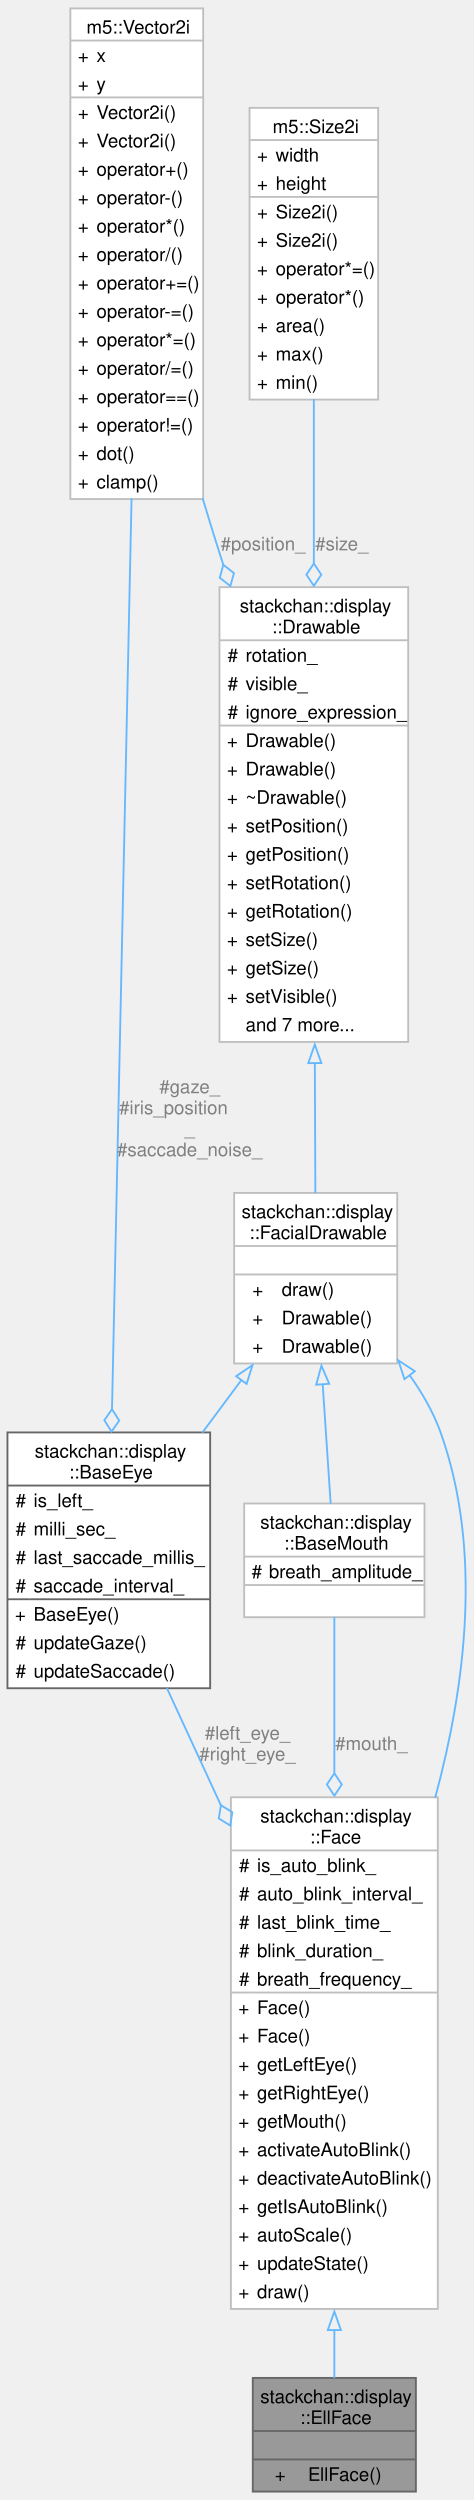
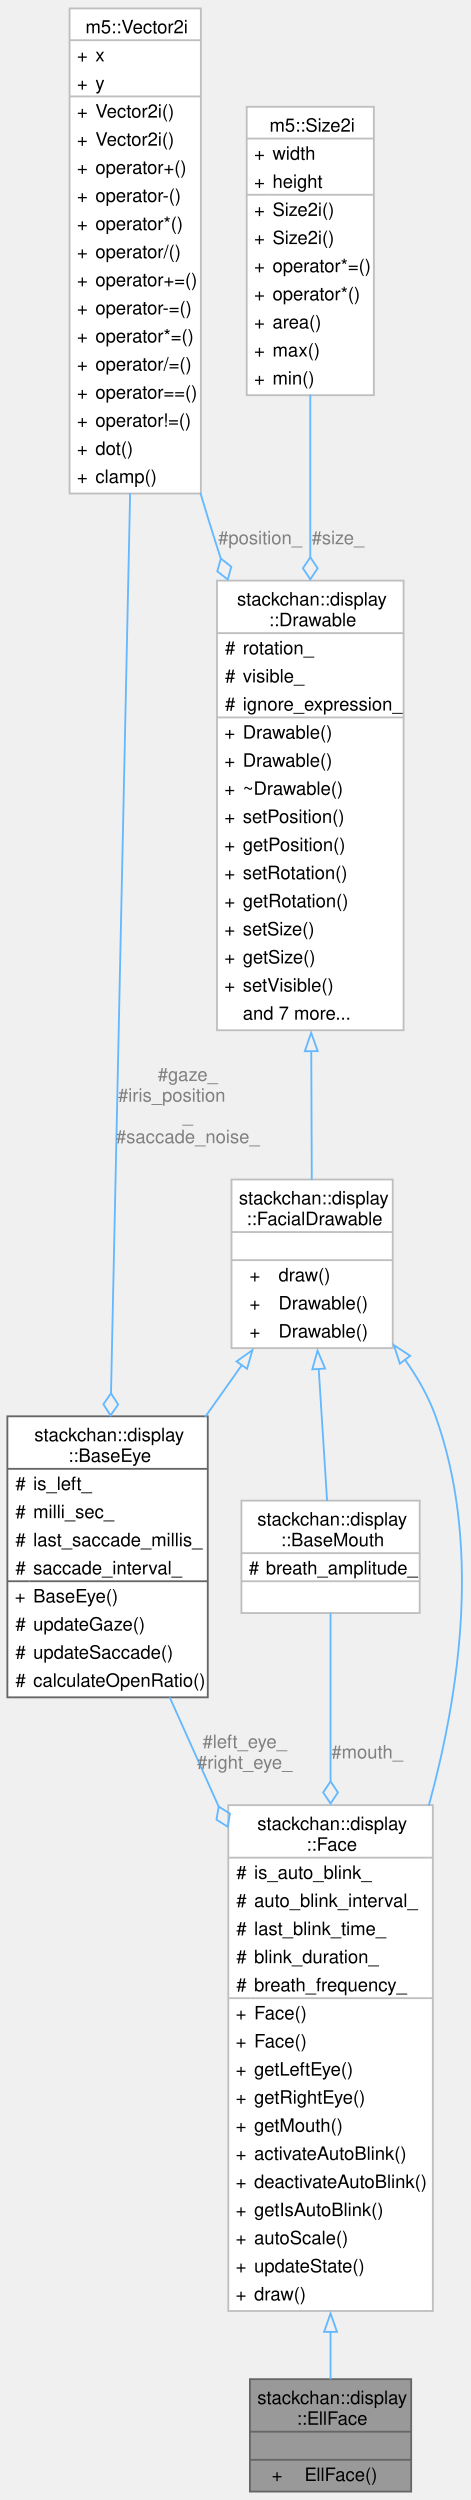
- <svg xmlns="http://www.w3.org/2000/svg" xmlns:xlink="http://www.w3.org/1999/xlink" width="254pt" height="1340pt" viewBox="0.00 0.00 254.24 1340.25">
-   <g id="graph0" class="graph" transform="scale(1 1) rotate(0) translate(4 1336.25)">
+ <svg xmlns="http://www.w3.org/2000/svg" xmlns:xlink="http://www.w3.org/1999/xlink" width="255pt" height="1356pt" viewBox="0.00 0.00 255.12 1355.50">
+   <g id="graph0" class="graph" transform="scale(1 1) rotate(0) translate(4 1351.5)">
    <g id="Node000001" class="node">
      <g id="a_Node000001">
        <a xlink:title=" ">
          <polygon fill="#999999" stroke="none" points="219.12,-61 131.62,-61 131.62,0 219.12,0 219.12,-61" />
          <text text-anchor="start" x="135.62" y="-47.5" font-family="Helvetica,sans-Serif" font-size="10.00">stackchan::display</text>
          <text text-anchor="start" x="157" y="-36.25" font-family="Helvetica,sans-Serif" font-size="10.00">::EllFace</text>
          <text text-anchor="start" x="173.88" y="-21" font-family="Helvetica,sans-Serif" font-size="10.00"> </text>
          <text text-anchor="start" x="143.44" y="-5.75" font-family="Helvetica,sans-Serif" font-size="10.00">+</text>
          <text text-anchor="start" x="161.25" y="-5.75" font-family="Helvetica,sans-Serif" font-size="10.00">EllFace()</text>
          <polygon fill="#666666" stroke="#666666" points="131.62,-32.5 131.62,-32.5 219.12,-32.5 219.12,-32.5 131.62,-32.5" />
          <polygon fill="#666666" stroke="#666666" points="131.62,-17.25 131.62,-17.25 219.12,-17.25 219.12,-17.25 131.62,-17.25" />
          <polygon fill="none" stroke="#666666" points="131.62,0 131.62,-61 219.12,-61 219.12,0 131.62,0" />
        </a>
      </g>
    </g>
    <g id="Node000002" class="node">
      <g id="a_Node000002">
        <a xlink:href="classstackchan_1_1display_1_1_face.html" target="_top" xlink:title=" ">
          <polygon fill="white" stroke="none" points="230.88,-372.5 119.88,-372.5 119.88,-98 230.88,-98 230.88,-372.5" />
          <text text-anchor="start" x="135.62" y="-359" font-family="Helvetica,sans-Serif" font-size="10.00">stackchan::display</text>
          <text text-anchor="start" x="162.25" y="-347.75" font-family="Helvetica,sans-Serif" font-size="10.00">::Face</text>
          <text text-anchor="start" x="124.25" y="-332.5" font-family="Helvetica,sans-Serif" font-size="10.00">#</text>
          <text text-anchor="start" x="133.88" y="-332.5" font-family="Helvetica,sans-Serif" font-size="10.00">is_auto_blink_</text>
          <text text-anchor="start" x="124.25" y="-317.25" font-family="Helvetica,sans-Serif" font-size="10.00">#</text>
          <text text-anchor="start" x="133.88" y="-317.25" font-family="Helvetica,sans-Serif" font-size="10.00">auto_blink_interval_</text>
          <text text-anchor="start" x="124.25" y="-302" font-family="Helvetica,sans-Serif" font-size="10.00">#</text>
          <text text-anchor="start" x="133.88" y="-302" font-family="Helvetica,sans-Serif" font-size="10.00">last_blink_time_</text>
          <text text-anchor="start" x="124.25" y="-286.75" font-family="Helvetica,sans-Serif" font-size="10.00">#</text>
          <text text-anchor="start" x="133.88" y="-286.75" font-family="Helvetica,sans-Serif" font-size="10.00">blink_duration_</text>
          <text text-anchor="start" x="124.25" y="-271.5" font-family="Helvetica,sans-Serif" font-size="10.00">#</text>
          <text text-anchor="start" x="133.88" y="-271.5" font-family="Helvetica,sans-Serif" font-size="10.00">breath_frequency_</text>
          <text text-anchor="start" x="123.88" y="-256.25" font-family="Helvetica,sans-Serif" font-size="10.00">+</text>
          <text text-anchor="start" x="133.88" y="-256.25" font-family="Helvetica,sans-Serif" font-size="10.00">Face()</text>
          <text text-anchor="start" x="123.88" y="-241" font-family="Helvetica,sans-Serif" font-size="10.00">+</text>
          <text text-anchor="start" x="133.88" y="-241" font-family="Helvetica,sans-Serif" font-size="10.00">Face()</text>
          <text text-anchor="start" x="123.88" y="-225.75" font-family="Helvetica,sans-Serif" font-size="10.00">+</text>
          <text text-anchor="start" x="133.88" y="-225.75" font-family="Helvetica,sans-Serif" font-size="10.00">getLeftEye()</text>
          <text text-anchor="start" x="123.88" y="-210.5" font-family="Helvetica,sans-Serif" font-size="10.00">+</text>
          <text text-anchor="start" x="133.88" y="-210.5" font-family="Helvetica,sans-Serif" font-size="10.00">getRightEye()</text>
          <text text-anchor="start" x="123.88" y="-195.25" font-family="Helvetica,sans-Serif" font-size="10.00">+</text>
          <text text-anchor="start" x="133.88" y="-195.25" font-family="Helvetica,sans-Serif" font-size="10.00">getMouth()</text>
          <text text-anchor="start" x="123.88" y="-180" font-family="Helvetica,sans-Serif" font-size="10.00">+</text>
          <text text-anchor="start" x="133.88" y="-180" font-family="Helvetica,sans-Serif" font-size="10.00">activateAutoBlink()</text>
          <text text-anchor="start" x="123.88" y="-164.75" font-family="Helvetica,sans-Serif" font-size="10.00">+</text>
          <text text-anchor="start" x="133.88" y="-164.75" font-family="Helvetica,sans-Serif" font-size="10.00">deactivateAutoBlink()</text>
          <text text-anchor="start" x="123.88" y="-149.5" font-family="Helvetica,sans-Serif" font-size="10.00">+</text>
          <text text-anchor="start" x="133.88" y="-149.5" font-family="Helvetica,sans-Serif" font-size="10.00">getIsAutoBlink()</text>
          <text text-anchor="start" x="123.88" y="-134.25" font-family="Helvetica,sans-Serif" font-size="10.00">+</text>
          <text text-anchor="start" x="133.88" y="-134.25" font-family="Helvetica,sans-Serif" font-size="10.00">autoScale()</text>
          <text text-anchor="start" x="123.88" y="-119" font-family="Helvetica,sans-Serif" font-size="10.00">+</text>
          <text text-anchor="start" x="133.88" y="-119" font-family="Helvetica,sans-Serif" font-size="10.00">updateState()</text>
          <text text-anchor="start" x="123.88" y="-103.75" font-family="Helvetica,sans-Serif" font-size="10.00">+</text>
          <text text-anchor="start" x="133.88" y="-103.75" font-family="Helvetica,sans-Serif" font-size="10.00">draw()</text>
          <polygon fill="#bfbfbf" stroke="#bfbfbf" points="119.88,-344 119.88,-344 230.88,-344 230.88,-344 119.88,-344" />
          <polygon fill="#bfbfbf" stroke="#bfbfbf" points="119.88,-267.75 119.88,-267.75 131.88,-267.75 131.88,-267.75 119.88,-267.75" />
          <polygon fill="#bfbfbf" stroke="#bfbfbf" points="131.88,-267.75 131.88,-267.75 230.88,-267.75 230.88,-267.75 131.88,-267.75" />
          <polygon fill="none" stroke="#bfbfbf" points="119.88,-98 119.88,-372.5 230.88,-372.5 230.88,-98 119.88,-98" />
        </a>
      </g>
    </g>
    <g id="edge1_Node000001_Node000002" class="edge">
      <g id="a_edge1_Node000001_Node000002">
        <a xlink:title=" ">
          <path fill="none" stroke="#63b8ff" d="M175.38,-86.78C175.38,-77.33 175.38,-68.55 175.38,-60.9" />
          <polygon fill="none" stroke="#63b8ff" points="171.88,-86.66 175.38,-96.66 178.88,-86.66 171.88,-86.66" />
        </a>
      </g>
    </g>
    <g id="Node000003" class="node">
      <g id="a_Node000003">
        <a xlink:href="classstackchan_1_1display_1_1_facial_drawable.html" target="_top" xlink:title=" ">
-           <polygon fill="white" stroke="none" points="209.12,-696.75 121.62,-696.75 121.62,-605.25 209.12,-605.25 209.12,-696.75" />
-           <text text-anchor="start" x="125.62" y="-683.25" font-family="Helvetica,sans-Serif" font-size="10.00">stackchan::display</text>
-           <text text-anchor="start" x="129.75" y="-672" font-family="Helvetica,sans-Serif" font-size="10.00">::FacialDrawable</text>
-           <text text-anchor="start" x="163.88" y="-656.75" font-family="Helvetica,sans-Serif" font-size="10.00"> </text>
+           <polygon fill="white" stroke="none" points="209.12,-712 121.62,-712 121.62,-620.5 209.12,-620.5 209.12,-712" />
+           <text text-anchor="start" x="125.62" y="-698.5" font-family="Helvetica,sans-Serif" font-size="10.00">stackchan::display</text>
+           <text text-anchor="start" x="129.75" y="-687.25" font-family="Helvetica,sans-Serif" font-size="10.00">::FacialDrawable</text>
+           <text text-anchor="start" x="163.88" y="-672" font-family="Helvetica,sans-Serif" font-size="10.00"> </text>
+           <text text-anchor="start" x="131.38" y="-656.75" font-family="Helvetica,sans-Serif" font-size="10.00">+</text>
+           <text text-anchor="start" x="147.12" y="-656.75" font-family="Helvetica,sans-Serif" font-size="10.00">draw()</text>
          <text text-anchor="start" x="131.38" y="-641.5" font-family="Helvetica,sans-Serif" font-size="10.00">+</text>
-           <text text-anchor="start" x="147.12" y="-641.5" font-family="Helvetica,sans-Serif" font-size="10.00">draw()</text>
+           <text text-anchor="start" x="147.12" y="-641.5" font-family="Helvetica,sans-Serif" font-size="10.00">Drawable()</text>
          <text text-anchor="start" x="131.38" y="-626.25" font-family="Helvetica,sans-Serif" font-size="10.00">+</text>
          <text text-anchor="start" x="147.12" y="-626.25" font-family="Helvetica,sans-Serif" font-size="10.00">Drawable()</text>
-           <text text-anchor="start" x="131.38" y="-611" font-family="Helvetica,sans-Serif" font-size="10.00">+</text>
-           <text text-anchor="start" x="147.12" y="-611" font-family="Helvetica,sans-Serif" font-size="10.00">Drawable()</text>
+           <polygon fill="#bfbfbf" stroke="#bfbfbf" points="121.62,-683.5 121.62,-683.5 209.12,-683.5 209.12,-683.5 121.62,-683.5" />
          <polygon fill="#bfbfbf" stroke="#bfbfbf" points="121.62,-668.25 121.62,-668.25 209.12,-668.25 209.12,-668.25 121.62,-668.25" />
-           <polygon fill="#bfbfbf" stroke="#bfbfbf" points="121.62,-653 121.62,-653 209.12,-653 209.12,-653 121.62,-653" />
-           <polygon fill="none" stroke="#bfbfbf" points="121.62,-605.25 121.62,-696.75 209.12,-696.75 209.12,-605.25 121.62,-605.25" />
+           <polygon fill="none" stroke="#bfbfbf" points="121.62,-620.5 121.62,-712 209.12,-712 209.12,-620.5 121.62,-620.5" />
        </a>
      </g>
    </g>
    <g id="edge2_Node000002_Node000003" class="edge">
      <g id="a_edge2_Node000002_Node000003">
        <a xlink:title=" ">
-           <path fill="none" stroke="#63b8ff" d="M215.6,-599.18C222.47,-589.58 228.49,-579.12 232.38,-568.25 254.72,-505.75 246.04,-433.4 229.46,-372.24" />
-           <polygon fill="none" stroke="#63b8ff" points="212.99,-596.83 209.71,-606.9 218.56,-601.08 212.99,-596.83" />
+           <path fill="none" stroke="#63b8ff" d="M215.6,-614.43C222.47,-604.83 228.49,-594.37 232.38,-583.5 256.48,-516.05 246.55,-437.54 228.7,-372.25" />
+           <polygon fill="none" stroke="#63b8ff" points="212.99,-612.08 209.71,-622.15 218.56,-616.33 212.99,-612.08" />
        </a>
      </g>
    </g>
    <g id="Node000007" class="node">
      <g id="a_Node000007">
        <a xlink:href="classstackchan_1_1display_1_1_base_eye.html" target="_top" xlink:title="Base class for Eye, draw nothing.">
-           <polygon fill="white" stroke="none" points="108.75,-568.25 0,-568.25 0,-431 108.75,-431 108.75,-568.25" />
-           <text text-anchor="start" x="14.62" y="-554.75" font-family="Helvetica,sans-Serif" font-size="10.00">stackchan::display</text>
-           <text text-anchor="start" x="33" y="-543.5" font-family="Helvetica,sans-Serif" font-size="10.00">::BaseEye</text>
+           <polygon fill="white" stroke="none" points="108.75,-583.5 0,-583.5 0,-431 108.75,-431 108.75,-583.5" />
+           <text text-anchor="start" x="14.62" y="-570" font-family="Helvetica,sans-Serif" font-size="10.00">stackchan::display</text>
+           <text text-anchor="start" x="33" y="-558.75" font-family="Helvetica,sans-Serif" font-size="10.00">::BaseEye</text>
+           <text text-anchor="start" x="4.38" y="-543.5" font-family="Helvetica,sans-Serif" font-size="10.00">#</text>
+           <text text-anchor="start" x="14" y="-543.5" font-family="Helvetica,sans-Serif" font-size="10.00">is_left_</text>
          <text text-anchor="start" x="4.38" y="-528.25" font-family="Helvetica,sans-Serif" font-size="10.00">#</text>
-           <text text-anchor="start" x="14" y="-528.25" font-family="Helvetica,sans-Serif" font-size="10.00">is_left_</text>
+           <text text-anchor="start" x="14" y="-528.25" font-family="Helvetica,sans-Serif" font-size="10.00">milli_sec_</text>
          <text text-anchor="start" x="4.38" y="-513" font-family="Helvetica,sans-Serif" font-size="10.00">#</text>
-           <text text-anchor="start" x="14" y="-513" font-family="Helvetica,sans-Serif" font-size="10.00">milli_sec_</text>
+           <text text-anchor="start" x="14" y="-513" font-family="Helvetica,sans-Serif" font-size="10.00">last_saccade_millis_</text>
          <text text-anchor="start" x="4.38" y="-497.75" font-family="Helvetica,sans-Serif" font-size="10.00">#</text>
-           <text text-anchor="start" x="14" y="-497.75" font-family="Helvetica,sans-Serif" font-size="10.00">last_saccade_millis_</text>
-           <text text-anchor="start" x="4.38" y="-482.5" font-family="Helvetica,sans-Serif" font-size="10.00">#</text>
-           <text text-anchor="start" x="14" y="-482.5" font-family="Helvetica,sans-Serif" font-size="10.00">saccade_interval_</text>
-           <text text-anchor="start" x="4" y="-467.25" font-family="Helvetica,sans-Serif" font-size="10.00">+</text>
-           <text text-anchor="start" x="14" y="-467.25" font-family="Helvetica,sans-Serif" font-size="10.00">BaseEye()</text>
+           <text text-anchor="start" x="14" y="-497.75" font-family="Helvetica,sans-Serif" font-size="10.00">saccade_interval_</text>
+           <text text-anchor="start" x="4" y="-482.5" font-family="Helvetica,sans-Serif" font-size="10.00">+</text>
+           <text text-anchor="start" x="14" y="-482.5" font-family="Helvetica,sans-Serif" font-size="10.00">BaseEye()</text>
+           <text text-anchor="start" x="4.38" y="-467.25" font-family="Helvetica,sans-Serif" font-size="10.00">#</text>
+           <text text-anchor="start" x="14" y="-467.25" font-family="Helvetica,sans-Serif" font-size="10.00">updateGaze()</text>
          <text text-anchor="start" x="4.38" y="-452" font-family="Helvetica,sans-Serif" font-size="10.00">#</text>
-           <text text-anchor="start" x="14" y="-452" font-family="Helvetica,sans-Serif" font-size="10.00">updateGaze()</text>
+           <text text-anchor="start" x="14" y="-452" font-family="Helvetica,sans-Serif" font-size="10.00">updateSaccade()</text>
          <text text-anchor="start" x="4.38" y="-436.75" font-family="Helvetica,sans-Serif" font-size="10.00">#</text>
-           <text text-anchor="start" x="14" y="-436.75" font-family="Helvetica,sans-Serif" font-size="10.00">updateSaccade()</text>
-           <polygon fill="#666666" stroke="#666666" points="0,-539.75 0,-539.75 108.75,-539.75 108.75,-539.75 0,-539.75" />
-           <polygon fill="#666666" stroke="#666666" points="0,-478.75 0,-478.75 12,-478.75 12,-478.75 0,-478.75" />
-           <polygon fill="#666666" stroke="#666666" points="12,-478.75 12,-478.75 108.75,-478.75 108.75,-478.75 12,-478.75" />
-           <polygon fill="none" stroke="#666666" points="0,-431 0,-568.25 108.75,-568.25 108.75,-431 0,-431" />
+           <text text-anchor="start" x="14" y="-436.75" font-family="Helvetica,sans-Serif" font-size="10.00">calculateOpenRatio()</text>
+           <polygon fill="#666666" stroke="#666666" points="0,-555 0,-555 108.75,-555 108.75,-555 0,-555" />
+           <polygon fill="#666666" stroke="#666666" points="0,-494 0,-494 12,-494 12,-494 0,-494" />
+           <polygon fill="#666666" stroke="#666666" points="12,-494 12,-494 108.75,-494 108.75,-494 12,-494" />
+           <polygon fill="none" stroke="#666666" points="0,-431 0,-583.5 108.75,-583.5 108.75,-431 0,-431" />
        </a>
      </g>
    </g>
    <g id="edge7_Node000007_Node000003" class="edge">
      <g id="a_edge7_Node000007_Node000003">
        <a xlink:title=" ">
-           <path fill="none" stroke="#63b8ff" d="M125.65,-596.55C118.8,-587.33 111.6,-577.64 104.52,-568.1" />
-           <polygon fill="none" stroke="#63b8ff" points="122.7,-598.43 131.47,-604.37 128.31,-594.26 122.7,-598.43" />
+           <path fill="none" stroke="#63b8ff" d="M127.31,-611.41C120.88,-602.32 114.11,-592.74 107.39,-583.23" />
+           <polygon fill="none" stroke="#63b8ff" points="124.36,-613.3 132.99,-619.44 130.07,-609.26 124.36,-613.3" />
        </a>
      </g>
    </g>
    <g id="Node000008" class="node">
      <g id="a_Node000008">
        <a xlink:href="classstackchan_1_1display_1_1_base_mouth.html" target="_top" xlink:title=" ">
-           <polygon fill="white" stroke="none" points="223.75,-530.12 127,-530.12 127,-469.12 223.75,-469.12 223.75,-530.12" />
-           <text text-anchor="start" x="135.62" y="-516.62" font-family="Helvetica,sans-Serif" font-size="10.00">stackchan::display</text>
-           <text text-anchor="start" x="148.38" y="-505.38" font-family="Helvetica,sans-Serif" font-size="10.00">::BaseMouth</text>
-           <text text-anchor="start" x="131" y="-490.12" font-family="Helvetica,sans-Serif" font-size="10.00">#</text>
-           <text text-anchor="start" x="140.25" y="-490.12" font-family="Helvetica,sans-Serif" font-size="10.00">breath_amplitude_</text>
-           <text text-anchor="start" x="173.88" y="-474.88" font-family="Helvetica,sans-Serif" font-size="10.00"> </text>
-           <polygon fill="#bfbfbf" stroke="#bfbfbf" points="127,-501.62 127,-501.62 223.75,-501.62 223.75,-501.62 127,-501.62" />
-           <polygon fill="#bfbfbf" stroke="#bfbfbf" points="127,-486.38 127,-486.38 138.25,-486.38 138.25,-486.38 127,-486.38" />
-           <polygon fill="#bfbfbf" stroke="#bfbfbf" points="138.25,-486.38 138.25,-486.38 223.75,-486.38 223.75,-486.38 138.25,-486.38" />
-           <polygon fill="none" stroke="#bfbfbf" points="127,-469.12 127,-530.12 223.75,-530.12 223.75,-469.12 127,-469.12" />
+           <polygon fill="white" stroke="none" points="223.75,-537.75 127,-537.75 127,-476.75 223.75,-476.75 223.75,-537.75" />
+           <text text-anchor="start" x="135.62" y="-524.25" font-family="Helvetica,sans-Serif" font-size="10.00">stackchan::display</text>
+           <text text-anchor="start" x="148.38" y="-513" font-family="Helvetica,sans-Serif" font-size="10.00">::BaseMouth</text>
+           <text text-anchor="start" x="131" y="-497.75" font-family="Helvetica,sans-Serif" font-size="10.00">#</text>
+           <text text-anchor="start" x="140.25" y="-497.75" font-family="Helvetica,sans-Serif" font-size="10.00">breath_amplitude_</text>
+           <text text-anchor="start" x="173.88" y="-482.5" font-family="Helvetica,sans-Serif" font-size="10.00"> </text>
+           <polygon fill="#bfbfbf" stroke="#bfbfbf" points="127,-509.25 127,-509.25 223.75,-509.25 223.75,-509.25 127,-509.25" />
+           <polygon fill="#bfbfbf" stroke="#bfbfbf" points="127,-494 127,-494 138.25,-494 138.25,-494 127,-494" />
+           <polygon fill="#bfbfbf" stroke="#bfbfbf" points="138.25,-494 138.25,-494 223.75,-494 223.75,-494 138.25,-494" />
+           <polygon fill="none" stroke="#bfbfbf" points="127,-476.75 127,-537.75 223.75,-537.75 223.75,-476.75 127,-476.75" />
        </a>
      </g>
    </g>
    <g id="edge10_Node000008_Node000003" class="edge">
      <g id="a_edge10_Node000008_Node000003">
        <a xlink:title=" ">
-           <path fill="none" stroke="#63b8ff" d="M169.12,-594.11C170.58,-572.32 172.19,-548.26 173.41,-530" />
-           <polygon fill="none" stroke="#63b8ff" points="165.63,-593.87 168.45,-604.08 172.61,-594.33 165.63,-593.87" />
+           <path fill="none" stroke="#63b8ff" d="M168.93,-609.43C170.48,-585.15 172.22,-557.72 173.51,-537.54" />
+           <polygon fill="none" stroke="#63b8ff" points="165.45,-608.97 168.31,-619.17 172.44,-609.41 165.45,-608.97" />
        </a>
      </g>
    </g>
    <g id="Node000004" class="node">
      <g id="a_Node000004">
        <a xlink:href="classstackchan_1_1display_1_1_drawable.html" target="_top" xlink:title=" ">
-           <polygon fill="white" stroke="none" points="215,-1021.75 113.75,-1021.75 113.75,-777.75 215,-777.75 215,-1021.75" />
-           <text text-anchor="start" x="124.62" y="-1008.25" font-family="Helvetica,sans-Serif" font-size="10.00">stackchan::display</text>
-           <text text-anchor="start" x="141.88" y="-997" font-family="Helvetica,sans-Serif" font-size="10.00">::Drawable</text>
+           <polygon fill="white" stroke="none" points="215,-1037 113.75,-1037 113.75,-793 215,-793 215,-1037" />
+           <text text-anchor="start" x="124.62" y="-1023.5" font-family="Helvetica,sans-Serif" font-size="10.00">stackchan::display</text>
+           <text text-anchor="start" x="141.88" y="-1012.25" font-family="Helvetica,sans-Serif" font-size="10.00">::Drawable</text>
+           <text text-anchor="start" x="118.12" y="-997" font-family="Helvetica,sans-Serif" font-size="10.00">#</text>
+           <text text-anchor="start" x="127.75" y="-997" font-family="Helvetica,sans-Serif" font-size="10.00">rotation_</text>
          <text text-anchor="start" x="118.12" y="-981.75" font-family="Helvetica,sans-Serif" font-size="10.00">#</text>
-           <text text-anchor="start" x="127.75" y="-981.75" font-family="Helvetica,sans-Serif" font-size="10.00">rotation_</text>
+           <text text-anchor="start" x="127.75" y="-981.75" font-family="Helvetica,sans-Serif" font-size="10.00">visible_</text>
          <text text-anchor="start" x="118.12" y="-966.5" font-family="Helvetica,sans-Serif" font-size="10.00">#</text>
-           <text text-anchor="start" x="127.75" y="-966.5" font-family="Helvetica,sans-Serif" font-size="10.00">visible_</text>
-           <text text-anchor="start" x="118.12" y="-951.25" font-family="Helvetica,sans-Serif" font-size="10.00">#</text>
-           <text text-anchor="start" x="127.75" y="-951.25" font-family="Helvetica,sans-Serif" font-size="10.00">ignore_expression_</text>
+           <text text-anchor="start" x="127.75" y="-966.5" font-family="Helvetica,sans-Serif" font-size="10.00">ignore_expression_</text>
+           <text text-anchor="start" x="117.75" y="-951.25" font-family="Helvetica,sans-Serif" font-size="10.00">+</text>
+           <text text-anchor="start" x="127.75" y="-951.25" font-family="Helvetica,sans-Serif" font-size="10.00">Drawable()</text>
          <text text-anchor="start" x="117.75" y="-936" font-family="Helvetica,sans-Serif" font-size="10.00">+</text>
          <text text-anchor="start" x="127.75" y="-936" font-family="Helvetica,sans-Serif" font-size="10.00">Drawable()</text>
          <text text-anchor="start" x="117.75" y="-920.75" font-family="Helvetica,sans-Serif" font-size="10.00">+</text>
-           <text text-anchor="start" x="127.75" y="-920.75" font-family="Helvetica,sans-Serif" font-size="10.00">Drawable()</text>
+           <text text-anchor="start" x="127.75" y="-920.75" font-family="Helvetica,sans-Serif" font-size="10.00">~Drawable()</text>
          <text text-anchor="start" x="117.75" y="-905.5" font-family="Helvetica,sans-Serif" font-size="10.00">+</text>
-           <text text-anchor="start" x="127.75" y="-905.5" font-family="Helvetica,sans-Serif" font-size="10.00">~Drawable()</text>
+           <text text-anchor="start" x="127.75" y="-905.5" font-family="Helvetica,sans-Serif" font-size="10.00">setPosition()</text>
          <text text-anchor="start" x="117.75" y="-890.25" font-family="Helvetica,sans-Serif" font-size="10.00">+</text>
-           <text text-anchor="start" x="127.75" y="-890.25" font-family="Helvetica,sans-Serif" font-size="10.00">setPosition()</text>
+           <text text-anchor="start" x="127.75" y="-890.25" font-family="Helvetica,sans-Serif" font-size="10.00">getPosition()</text>
          <text text-anchor="start" x="117.75" y="-875" font-family="Helvetica,sans-Serif" font-size="10.00">+</text>
-           <text text-anchor="start" x="127.75" y="-875" font-family="Helvetica,sans-Serif" font-size="10.00">getPosition()</text>
+           <text text-anchor="start" x="127.75" y="-875" font-family="Helvetica,sans-Serif" font-size="10.00">setRotation()</text>
          <text text-anchor="start" x="117.75" y="-859.75" font-family="Helvetica,sans-Serif" font-size="10.00">+</text>
-           <text text-anchor="start" x="127.75" y="-859.75" font-family="Helvetica,sans-Serif" font-size="10.00">setRotation()</text>
+           <text text-anchor="start" x="127.75" y="-859.75" font-family="Helvetica,sans-Serif" font-size="10.00">getRotation()</text>
          <text text-anchor="start" x="117.75" y="-844.5" font-family="Helvetica,sans-Serif" font-size="10.00">+</text>
-           <text text-anchor="start" x="127.75" y="-844.5" font-family="Helvetica,sans-Serif" font-size="10.00">getRotation()</text>
+           <text text-anchor="start" x="127.75" y="-844.5" font-family="Helvetica,sans-Serif" font-size="10.00">setSize()</text>
          <text text-anchor="start" x="117.75" y="-829.25" font-family="Helvetica,sans-Serif" font-size="10.00">+</text>
-           <text text-anchor="start" x="127.75" y="-829.25" font-family="Helvetica,sans-Serif" font-size="10.00">setSize()</text>
+           <text text-anchor="start" x="127.75" y="-829.25" font-family="Helvetica,sans-Serif" font-size="10.00">getSize()</text>
          <text text-anchor="start" x="117.75" y="-814" font-family="Helvetica,sans-Serif" font-size="10.00">+</text>
-           <text text-anchor="start" x="127.75" y="-814" font-family="Helvetica,sans-Serif" font-size="10.00">getSize()</text>
-           <text text-anchor="start" x="117.75" y="-798.75" font-family="Helvetica,sans-Serif" font-size="10.00">+</text>
-           <text text-anchor="start" x="127.75" y="-798.75" font-family="Helvetica,sans-Serif" font-size="10.00">setVisible()</text>
-           <text text-anchor="start" x="127.75" y="-783.5" font-family="Helvetica,sans-Serif" font-size="10.00">and 7 more...</text>
-           <polygon fill="#bfbfbf" stroke="#bfbfbf" points="113.75,-993.25 113.75,-993.25 215,-993.25 215,-993.25 113.75,-993.25" />
-           <polygon fill="#bfbfbf" stroke="#bfbfbf" points="113.75,-947.5 113.75,-947.5 125.75,-947.5 125.75,-947.5 113.75,-947.5" />
-           <polygon fill="#bfbfbf" stroke="#bfbfbf" points="125.75,-947.5 125.75,-947.5 215,-947.5 215,-947.5 125.75,-947.5" />
-           <polygon fill="none" stroke="#bfbfbf" points="113.75,-777.75 113.75,-1021.75 215,-1021.75 215,-777.75 113.75,-777.75" />
+           <text text-anchor="start" x="127.75" y="-814" font-family="Helvetica,sans-Serif" font-size="10.00">setVisible()</text>
+           <text text-anchor="start" x="127.75" y="-798.75" font-family="Helvetica,sans-Serif" font-size="10.00">and 7 more...</text>
+           <polygon fill="#bfbfbf" stroke="#bfbfbf" points="113.75,-1008.5 113.75,-1008.5 215,-1008.5 215,-1008.5 113.75,-1008.5" />
+           <polygon fill="#bfbfbf" stroke="#bfbfbf" points="113.75,-962.75 113.75,-962.75 125.75,-962.75 125.75,-962.75 113.75,-962.75" />
+           <polygon fill="#bfbfbf" stroke="#bfbfbf" points="125.75,-962.75 125.75,-962.75 215,-962.75 215,-962.75 125.75,-962.75" />
+           <polygon fill="none" stroke="#bfbfbf" points="113.75,-793 113.75,-1037 215,-1037 215,-793 113.75,-793" />
        </a>
      </g>
    </g>
    <g id="edge3_Node000003_Node000004" class="edge">
      <g id="a_edge3_Node000003_Node000004">
        <a xlink:title=" ">
-           <path fill="none" stroke="#63b8ff" d="M164.91,-766.67C165.01,-741.41 165.11,-716.63 165.19,-696.61" />
-           <polygon fill="none" stroke="#63b8ff" points="161.41,-766.38 164.87,-776.39 168.41,-766.41 161.41,-766.38" />
+           <path fill="none" stroke="#63b8ff" d="M164.91,-781.92C165.01,-756.66 165.11,-731.88 165.19,-711.86" />
+           <polygon fill="none" stroke="#63b8ff" points="161.41,-781.63 164.87,-791.64 168.41,-781.66 161.41,-781.63" />
        </a>
      </g>
    </g>
    <g id="Node000005" class="node">
      <g id="a_Node000005">
        <a xlink:href="classm5_1_1_vector2i.html" target="_top" xlink:title=" ">
-           <polygon fill="white" stroke="none" points="105,-1332.25 33.75,-1332.25 33.75,-1069 105,-1069 105,-1332.25" />
-           <text text-anchor="start" x="42.38" y="-1318.75" font-family="Helvetica,sans-Serif" font-size="10.00">m5::Vector2i</text>
+           <polygon fill="white" stroke="none" points="105,-1347.5 33.75,-1347.5 33.75,-1084.25 105,-1084.25 105,-1347.5" />
+           <text text-anchor="start" x="42.38" y="-1334" font-family="Helvetica,sans-Serif" font-size="10.00">m5::Vector2i</text>
+           <text text-anchor="start" x="37.75" y="-1318.75" font-family="Helvetica,sans-Serif" font-size="10.00">+</text>
+           <text text-anchor="start" x="47.75" y="-1318.75" font-family="Helvetica,sans-Serif" font-size="10.00">x</text>
          <text text-anchor="start" x="37.75" y="-1303.5" font-family="Helvetica,sans-Serif" font-size="10.00">+</text>
-           <text text-anchor="start" x="47.75" y="-1303.5" font-family="Helvetica,sans-Serif" font-size="10.00">x</text>
+           <text text-anchor="start" x="47.75" y="-1303.5" font-family="Helvetica,sans-Serif" font-size="10.00">y</text>
          <text text-anchor="start" x="37.75" y="-1288.25" font-family="Helvetica,sans-Serif" font-size="10.00">+</text>
-           <text text-anchor="start" x="47.75" y="-1288.25" font-family="Helvetica,sans-Serif" font-size="10.00">y</text>
+           <text text-anchor="start" x="47.75" y="-1288.25" font-family="Helvetica,sans-Serif" font-size="10.00">Vector2i()</text>
          <text text-anchor="start" x="37.75" y="-1273" font-family="Helvetica,sans-Serif" font-size="10.00">+</text>
          <text text-anchor="start" x="47.75" y="-1273" font-family="Helvetica,sans-Serif" font-size="10.00">Vector2i()</text>
          <text text-anchor="start" x="37.75" y="-1257.75" font-family="Helvetica,sans-Serif" font-size="10.00">+</text>
-           <text text-anchor="start" x="47.75" y="-1257.75" font-family="Helvetica,sans-Serif" font-size="10.00">Vector2i()</text>
+           <text text-anchor="start" x="47.75" y="-1257.75" font-family="Helvetica,sans-Serif" font-size="10.00">operator+()</text>
          <text text-anchor="start" x="37.75" y="-1242.5" font-family="Helvetica,sans-Serif" font-size="10.00">+</text>
-           <text text-anchor="start" x="47.75" y="-1242.5" font-family="Helvetica,sans-Serif" font-size="10.00">operator+()</text>
+           <text text-anchor="start" x="47.75" y="-1242.5" font-family="Helvetica,sans-Serif" font-size="10.00">operator-()</text>
          <text text-anchor="start" x="37.75" y="-1227.25" font-family="Helvetica,sans-Serif" font-size="10.00">+</text>
-           <text text-anchor="start" x="47.75" y="-1227.25" font-family="Helvetica,sans-Serif" font-size="10.00">operator-()</text>
+           <text text-anchor="start" x="47.75" y="-1227.25" font-family="Helvetica,sans-Serif" font-size="10.00">operator*()</text>
          <text text-anchor="start" x="37.75" y="-1212" font-family="Helvetica,sans-Serif" font-size="10.00">+</text>
-           <text text-anchor="start" x="47.75" y="-1212" font-family="Helvetica,sans-Serif" font-size="10.00">operator*()</text>
+           <text text-anchor="start" x="47.75" y="-1212" font-family="Helvetica,sans-Serif" font-size="10.00">operator/()</text>
          <text text-anchor="start" x="37.75" y="-1196.75" font-family="Helvetica,sans-Serif" font-size="10.00">+</text>
-           <text text-anchor="start" x="47.75" y="-1196.75" font-family="Helvetica,sans-Serif" font-size="10.00">operator/()</text>
+           <text text-anchor="start" x="47.75" y="-1196.75" font-family="Helvetica,sans-Serif" font-size="10.00">operator+=()</text>
          <text text-anchor="start" x="37.75" y="-1181.5" font-family="Helvetica,sans-Serif" font-size="10.00">+</text>
-           <text text-anchor="start" x="47.75" y="-1181.5" font-family="Helvetica,sans-Serif" font-size="10.00">operator+=()</text>
+           <text text-anchor="start" x="47.75" y="-1181.5" font-family="Helvetica,sans-Serif" font-size="10.00">operator-=()</text>
          <text text-anchor="start" x="37.75" y="-1166.25" font-family="Helvetica,sans-Serif" font-size="10.00">+</text>
-           <text text-anchor="start" x="47.75" y="-1166.25" font-family="Helvetica,sans-Serif" font-size="10.00">operator-=()</text>
+           <text text-anchor="start" x="47.75" y="-1166.25" font-family="Helvetica,sans-Serif" font-size="10.00">operator*=()</text>
          <text text-anchor="start" x="37.75" y="-1151" font-family="Helvetica,sans-Serif" font-size="10.00">+</text>
-           <text text-anchor="start" x="47.75" y="-1151" font-family="Helvetica,sans-Serif" font-size="10.00">operator*=()</text>
+           <text text-anchor="start" x="47.75" y="-1151" font-family="Helvetica,sans-Serif" font-size="10.00">operator/=()</text>
          <text text-anchor="start" x="37.75" y="-1135.75" font-family="Helvetica,sans-Serif" font-size="10.00">+</text>
-           <text text-anchor="start" x="47.75" y="-1135.75" font-family="Helvetica,sans-Serif" font-size="10.00">operator/=()</text>
+           <text text-anchor="start" x="47.75" y="-1135.75" font-family="Helvetica,sans-Serif" font-size="10.00">operator==()</text>
          <text text-anchor="start" x="37.75" y="-1120.5" font-family="Helvetica,sans-Serif" font-size="10.00">+</text>
-           <text text-anchor="start" x="47.75" y="-1120.5" font-family="Helvetica,sans-Serif" font-size="10.00">operator==()</text>
+           <text text-anchor="start" x="47.75" y="-1120.5" font-family="Helvetica,sans-Serif" font-size="10.00">operator!=()</text>
          <text text-anchor="start" x="37.75" y="-1105.25" font-family="Helvetica,sans-Serif" font-size="10.00">+</text>
-           <text text-anchor="start" x="47.75" y="-1105.25" font-family="Helvetica,sans-Serif" font-size="10.00">operator!=()</text>
+           <text text-anchor="start" x="47.75" y="-1105.25" font-family="Helvetica,sans-Serif" font-size="10.00">dot()</text>
          <text text-anchor="start" x="37.75" y="-1090" font-family="Helvetica,sans-Serif" font-size="10.00">+</text>
-           <text text-anchor="start" x="47.75" y="-1090" font-family="Helvetica,sans-Serif" font-size="10.00">dot()</text>
-           <text text-anchor="start" x="37.75" y="-1074.75" font-family="Helvetica,sans-Serif" font-size="10.00">+</text>
-           <text text-anchor="start" x="47.75" y="-1074.75" font-family="Helvetica,sans-Serif" font-size="10.00">clamp()</text>
-           <polygon fill="#bfbfbf" stroke="#bfbfbf" points="33.75,-1315 33.75,-1315 105,-1315 105,-1315 33.75,-1315" />
-           <polygon fill="#bfbfbf" stroke="#bfbfbf" points="33.75,-1284.5 33.75,-1284.5 45.75,-1284.5 45.75,-1284.5 33.75,-1284.5" />
-           <polygon fill="#bfbfbf" stroke="#bfbfbf" points="45.75,-1284.5 45.75,-1284.5 105,-1284.5 105,-1284.5 45.75,-1284.5" />
-           <polygon fill="none" stroke="#bfbfbf" points="33.75,-1069 33.75,-1332.25 105,-1332.25 105,-1069 33.75,-1069" />
+           <text text-anchor="start" x="47.75" y="-1090" font-family="Helvetica,sans-Serif" font-size="10.00">clamp()</text>
+           <polygon fill="#bfbfbf" stroke="#bfbfbf" points="33.75,-1330.25 33.75,-1330.25 105,-1330.25 105,-1330.25 33.75,-1330.25" />
+           <polygon fill="#bfbfbf" stroke="#bfbfbf" points="33.75,-1299.75 33.75,-1299.75 45.75,-1299.75 45.75,-1299.75 33.75,-1299.75" />
+           <polygon fill="#bfbfbf" stroke="#bfbfbf" points="45.75,-1299.75 45.75,-1299.75 105,-1299.75 105,-1299.75 45.75,-1299.75" />
+           <polygon fill="none" stroke="#bfbfbf" points="33.75,-1084.25 33.75,-1347.5 105,-1347.5 105,-1084.25 33.75,-1084.25" />
        </a>
      </g>
    </g>
    <g id="edge4_Node000004_Node000005" class="edge">
      <g id="a_edge4_Node000004_Node000005">
        <a xlink:title=" ">
-           <path fill="none" stroke="#63b8ff" d="M104.73,-1069.37C107.73,-1059.32 110.8,-1049.35 113.88,-1039.75 114.5,-1037.78 115.14,-1035.81 115.79,-1033.81" />
-           <polygon fill="none" stroke="#63b8ff" points="115.82,-1033.72 113.91,-1026.77 119.6,-1022.33 121.51,-1029.29 115.82,-1033.72" />
-         </a>
-       </g>
-       <text text-anchor="middle" x="137.12" y="-1041.5" font-family="Helvetica,sans-Serif" font-size="10.00" fill="grey"> #position_</text>
+           <path fill="none" stroke="#63b8ff" d="M104.73,-1084.62C107.73,-1074.57 110.8,-1064.6 113.88,-1055 114.5,-1053.03 115.14,-1051.06 115.79,-1049.06" />
+           <polygon fill="none" stroke="#63b8ff" points="115.82,-1048.97 113.91,-1042.02 119.6,-1037.58 121.51,-1044.54 115.82,-1048.97" />
+         </a>
+       </g>
+       <text text-anchor="middle" x="137.12" y="-1056.75" font-family="Helvetica,sans-Serif" font-size="10.00" fill="grey"> #position_</text>
    </g>
    <g id="edge8_Node000007_Node000005" class="edge">
      <g id="a_edge8_Node000007_Node000005">
        <a xlink:title=" ">
-           <path fill="none" stroke="#63b8ff" d="M66.58,-1069.38C63.5,-926.04 58.66,-700.17 56.09,-580.77" />
-           <polygon fill="none" stroke="#63b8ff" points="56.09,-580.7 51.97,-574.78 55.84,-568.7 59.96,-574.61 56.09,-580.7" />
-         </a>
-       </g>
-       <text text-anchor="middle" x="97.78" y="-750.25" font-family="Helvetica,sans-Serif" font-size="10.00" fill="grey"> #gaze_</text>
-       <text text-anchor="start" x="59.91" y="-739" font-family="Helvetica,sans-Serif" font-size="10.00" fill="grey">#iris_position</text>
-       <text text-anchor="middle" x="97.78" y="-727.75" font-family="Helvetica,sans-Serif" font-size="10.00" fill="grey">_</text>
-       <text text-anchor="middle" x="97.78" y="-716.5" font-family="Helvetica,sans-Serif" font-size="10.00" fill="grey">#saccade_noise_</text>
+           <path fill="none" stroke="#63b8ff" d="M66.61,-1084.45C63.59,-942.28 58.84,-718.73 56.24,-596.06" />
+           <polygon fill="none" stroke="#63b8ff" points="56.24,-595.96 52.11,-590.05 55.98,-583.96 60.11,-589.88 56.24,-595.96" />
+         </a>
+       </g>
+       <text text-anchor="middle" x="97.91" y="-765.5" font-family="Helvetica,sans-Serif" font-size="10.00" fill="grey"> #gaze_</text>
+       <text text-anchor="start" x="60.03" y="-754.25" font-family="Helvetica,sans-Serif" font-size="10.00" fill="grey">#iris_position</text>
+       <text text-anchor="middle" x="97.91" y="-743" font-family="Helvetica,sans-Serif" font-size="10.00" fill="grey">_</text>
+       <text text-anchor="middle" x="97.91" y="-731.75" font-family="Helvetica,sans-Serif" font-size="10.00" fill="grey">#saccade_noise_</text>
    </g>
    <g id="Node000006" class="node">
      <g id="a_Node000006">
        <a xlink:href="classm5_1_1_size2i.html" target="_top" xlink:title=" ">
-           <polygon fill="white" stroke="none" points="198.88,-1278.88 129.88,-1278.88 129.88,-1122.38 198.88,-1122.38 198.88,-1278.88" />
-           <text text-anchor="start" x="142.25" y="-1265.38" font-family="Helvetica,sans-Serif" font-size="10.00">m5::Size2i</text>
+           <polygon fill="white" stroke="none" points="198.88,-1294.12 129.88,-1294.12 129.88,-1137.62 198.88,-1137.62 198.88,-1294.12" />
+           <text text-anchor="start" x="142.25" y="-1280.62" font-family="Helvetica,sans-Serif" font-size="10.00">m5::Size2i</text>
+           <text text-anchor="start" x="133.88" y="-1265.38" font-family="Helvetica,sans-Serif" font-size="10.00">+</text>
+           <text text-anchor="start" x="143.88" y="-1265.38" font-family="Helvetica,sans-Serif" font-size="10.00">width</text>
          <text text-anchor="start" x="133.88" y="-1250.12" font-family="Helvetica,sans-Serif" font-size="10.00">+</text>
-           <text text-anchor="start" x="143.88" y="-1250.12" font-family="Helvetica,sans-Serif" font-size="10.00">width</text>
+           <text text-anchor="start" x="143.88" y="-1250.12" font-family="Helvetica,sans-Serif" font-size="10.00">height</text>
          <text text-anchor="start" x="133.88" y="-1234.88" font-family="Helvetica,sans-Serif" font-size="10.00">+</text>
-           <text text-anchor="start" x="143.88" y="-1234.88" font-family="Helvetica,sans-Serif" font-size="10.00">height</text>
+           <text text-anchor="start" x="143.88" y="-1234.88" font-family="Helvetica,sans-Serif" font-size="10.00">Size2i()</text>
          <text text-anchor="start" x="133.88" y="-1219.62" font-family="Helvetica,sans-Serif" font-size="10.00">+</text>
          <text text-anchor="start" x="143.88" y="-1219.62" font-family="Helvetica,sans-Serif" font-size="10.00">Size2i()</text>
          <text text-anchor="start" x="133.88" y="-1204.38" font-family="Helvetica,sans-Serif" font-size="10.00">+</text>
-           <text text-anchor="start" x="143.88" y="-1204.38" font-family="Helvetica,sans-Serif" font-size="10.00">Size2i()</text>
+           <text text-anchor="start" x="143.88" y="-1204.38" font-family="Helvetica,sans-Serif" font-size="10.00">operator*=()</text>
          <text text-anchor="start" x="133.88" y="-1189.12" font-family="Helvetica,sans-Serif" font-size="10.00">+</text>
-           <text text-anchor="start" x="143.88" y="-1189.12" font-family="Helvetica,sans-Serif" font-size="10.00">operator*=()</text>
+           <text text-anchor="start" x="143.88" y="-1189.12" font-family="Helvetica,sans-Serif" font-size="10.00">operator*()</text>
          <text text-anchor="start" x="133.88" y="-1173.88" font-family="Helvetica,sans-Serif" font-size="10.00">+</text>
-           <text text-anchor="start" x="143.88" y="-1173.88" font-family="Helvetica,sans-Serif" font-size="10.00">operator*()</text>
+           <text text-anchor="start" x="143.88" y="-1173.88" font-family="Helvetica,sans-Serif" font-size="10.00">area()</text>
          <text text-anchor="start" x="133.88" y="-1158.62" font-family="Helvetica,sans-Serif" font-size="10.00">+</text>
-           <text text-anchor="start" x="143.88" y="-1158.62" font-family="Helvetica,sans-Serif" font-size="10.00">area()</text>
+           <text text-anchor="start" x="143.88" y="-1158.62" font-family="Helvetica,sans-Serif" font-size="10.00">max()</text>
          <text text-anchor="start" x="133.88" y="-1143.38" font-family="Helvetica,sans-Serif" font-size="10.00">+</text>
-           <text text-anchor="start" x="143.88" y="-1143.38" font-family="Helvetica,sans-Serif" font-size="10.00">max()</text>
-           <text text-anchor="start" x="133.88" y="-1128.12" font-family="Helvetica,sans-Serif" font-size="10.00">+</text>
-           <text text-anchor="start" x="143.88" y="-1128.12" font-family="Helvetica,sans-Serif" font-size="10.00">min()</text>
-           <polygon fill="#bfbfbf" stroke="#bfbfbf" points="129.88,-1261.62 129.88,-1261.62 198.88,-1261.62 198.88,-1261.62 129.88,-1261.62" />
-           <polygon fill="#bfbfbf" stroke="#bfbfbf" points="129.88,-1231.12 129.88,-1231.12 141.88,-1231.12 141.88,-1231.12 129.88,-1231.12" />
-           <polygon fill="#bfbfbf" stroke="#bfbfbf" points="141.88,-1231.12 141.88,-1231.12 198.88,-1231.12 198.88,-1231.12 141.88,-1231.12" />
-           <polygon fill="none" stroke="#bfbfbf" points="129.88,-1122.38 129.88,-1278.88 198.88,-1278.88 198.88,-1122.38 129.88,-1122.38" />
+           <text text-anchor="start" x="143.88" y="-1143.38" font-family="Helvetica,sans-Serif" font-size="10.00">min()</text>
+           <polygon fill="#bfbfbf" stroke="#bfbfbf" points="129.88,-1276.88 129.88,-1276.88 198.88,-1276.88 198.88,-1276.88 129.88,-1276.88" />
+           <polygon fill="#bfbfbf" stroke="#bfbfbf" points="129.88,-1246.38 129.88,-1246.38 141.88,-1246.38 141.88,-1246.38 129.88,-1246.38" />
+           <polygon fill="#bfbfbf" stroke="#bfbfbf" points="141.88,-1246.38 141.88,-1246.38 198.88,-1246.38 198.88,-1246.38 141.88,-1246.38" />
+           <polygon fill="none" stroke="#bfbfbf" points="129.88,-1137.62 129.88,-1294.12 198.88,-1294.12 198.88,-1137.62 129.88,-1137.62" />
        </a>
      </g>
    </g>
    <g id="edge5_Node000004_Node000006" class="edge">
      <g id="a_edge5_Node000004_Node000006">
        <a xlink:title=" ">
-           <path fill="none" stroke="#63b8ff" d="M164.38,-1122.66C164.38,-1095.72 164.38,-1064.64 164.38,-1034.42" />
-           <polygon fill="none" stroke="#63b8ff" points="164.38,-1034.44 160.38,-1028.44 164.38,-1022.44 168.38,-1028.44 164.38,-1034.44" />
-         </a>
-       </g>
-       <text text-anchor="middle" x="179.38" y="-1041.5" font-family="Helvetica,sans-Serif" font-size="10.00" fill="grey"> #size_</text>
+           <path fill="none" stroke="#63b8ff" d="M164.38,-1137.91C164.38,-1110.97 164.38,-1079.89 164.38,-1049.67" />
+           <polygon fill="none" stroke="#63b8ff" points="164.38,-1049.69 160.38,-1043.69 164.38,-1037.69 168.38,-1043.69 164.38,-1049.69" />
+         </a>
+       </g>
+       <text text-anchor="middle" x="179.38" y="-1056.75" font-family="Helvetica,sans-Serif" font-size="10.00" fill="grey"> #size_</text>
    </g>
    <g id="edge6_Node000002_Node000007" class="edge">
      <g id="a_edge6_Node000002_Node000007">
        <a xlink:title=" ">
-           <path fill="none" stroke="#63b8ff" d="M85.54,-431.06C94.44,-411.75 104.46,-390.02 114.5,-368.26" />
-           <polygon fill="none" stroke="#63b8ff" points="114.5,-368.25 113.38,-361.13 119.52,-357.36 120.64,-364.48 114.5,-368.25" />
+           <path fill="none" stroke="#63b8ff" d="M88.08,-431.04C96.39,-412.5 105.55,-392.07 114.71,-371.63" />
+           <polygon fill="none" stroke="#63b8ff" points="114.67,-371.72 113.47,-364.61 119.57,-360.77 120.77,-367.88 114.67,-371.72" />
        </a>
      </g>
      <text text-anchor="middle" x="128.79" y="-403.5" font-family="Helvetica,sans-Serif" font-size="10.00" fill="grey"> #left_eye_</text>
      <text text-anchor="middle" x="128.79" y="-392.25" font-family="Helvetica,sans-Serif" font-size="10.00" fill="grey">#right_eye_</text>
    </g>
    <g id="edge9_Node000002_Node000008" class="edge">
      <g id="a_edge9_Node000002_Node000008">
        <a xlink:title=" ">
-           <path fill="none" stroke="#63b8ff" d="M175.38,-469.29C175.38,-447.98 175.38,-417.37 175.38,-385.3" />
-           <polygon fill="none" stroke="#63b8ff" points="175.38,-385.37 171.38,-379.37 175.38,-373.37 179.38,-379.37 175.38,-385.37" />
+           <path fill="none" stroke="#63b8ff" d="M175.38,-476.84C175.38,-453.96 175.38,-420.31 175.38,-385.39" />
+           <polygon fill="none" stroke="#63b8ff" points="175.38,-385.38 171.38,-379.38 175.38,-373.38 179.38,-379.38 175.38,-385.38" />
        </a>
      </g>
      <text text-anchor="middle" x="195.25" y="-397.88" font-family="Helvetica,sans-Serif" font-size="10.00" fill="grey"> #mouth_</text>
    </g>
  </g>
</svg>
